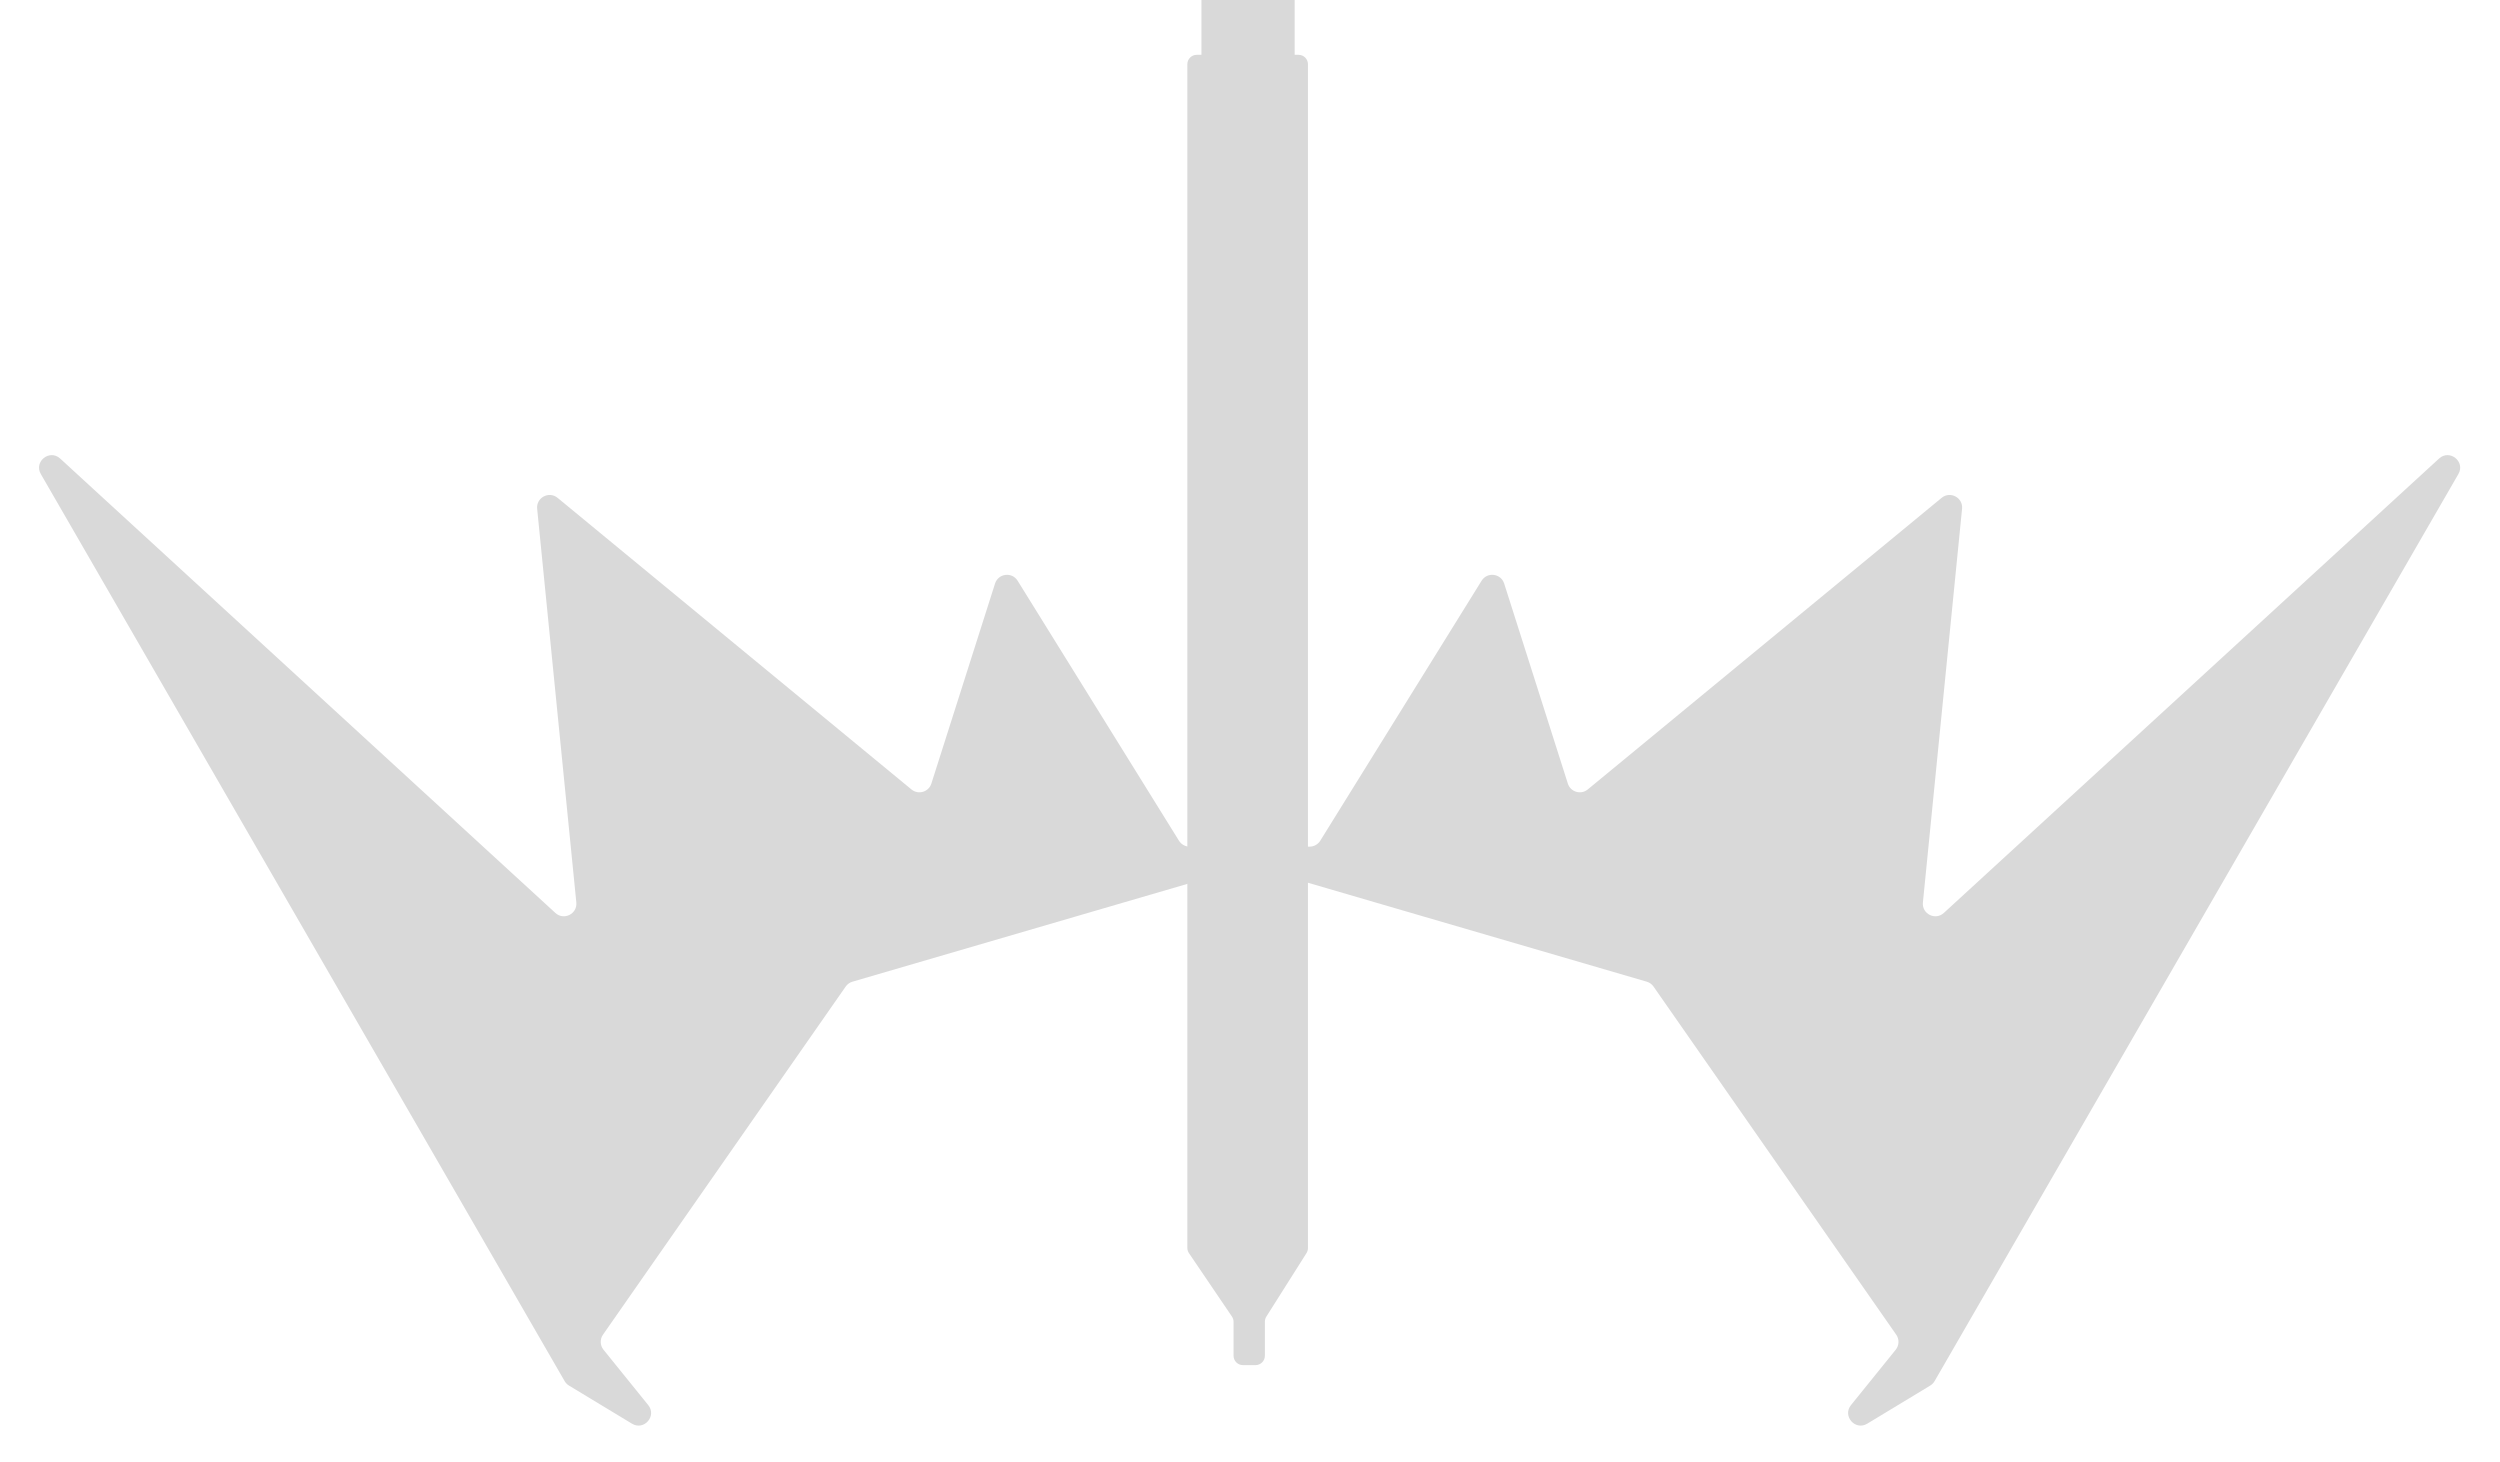
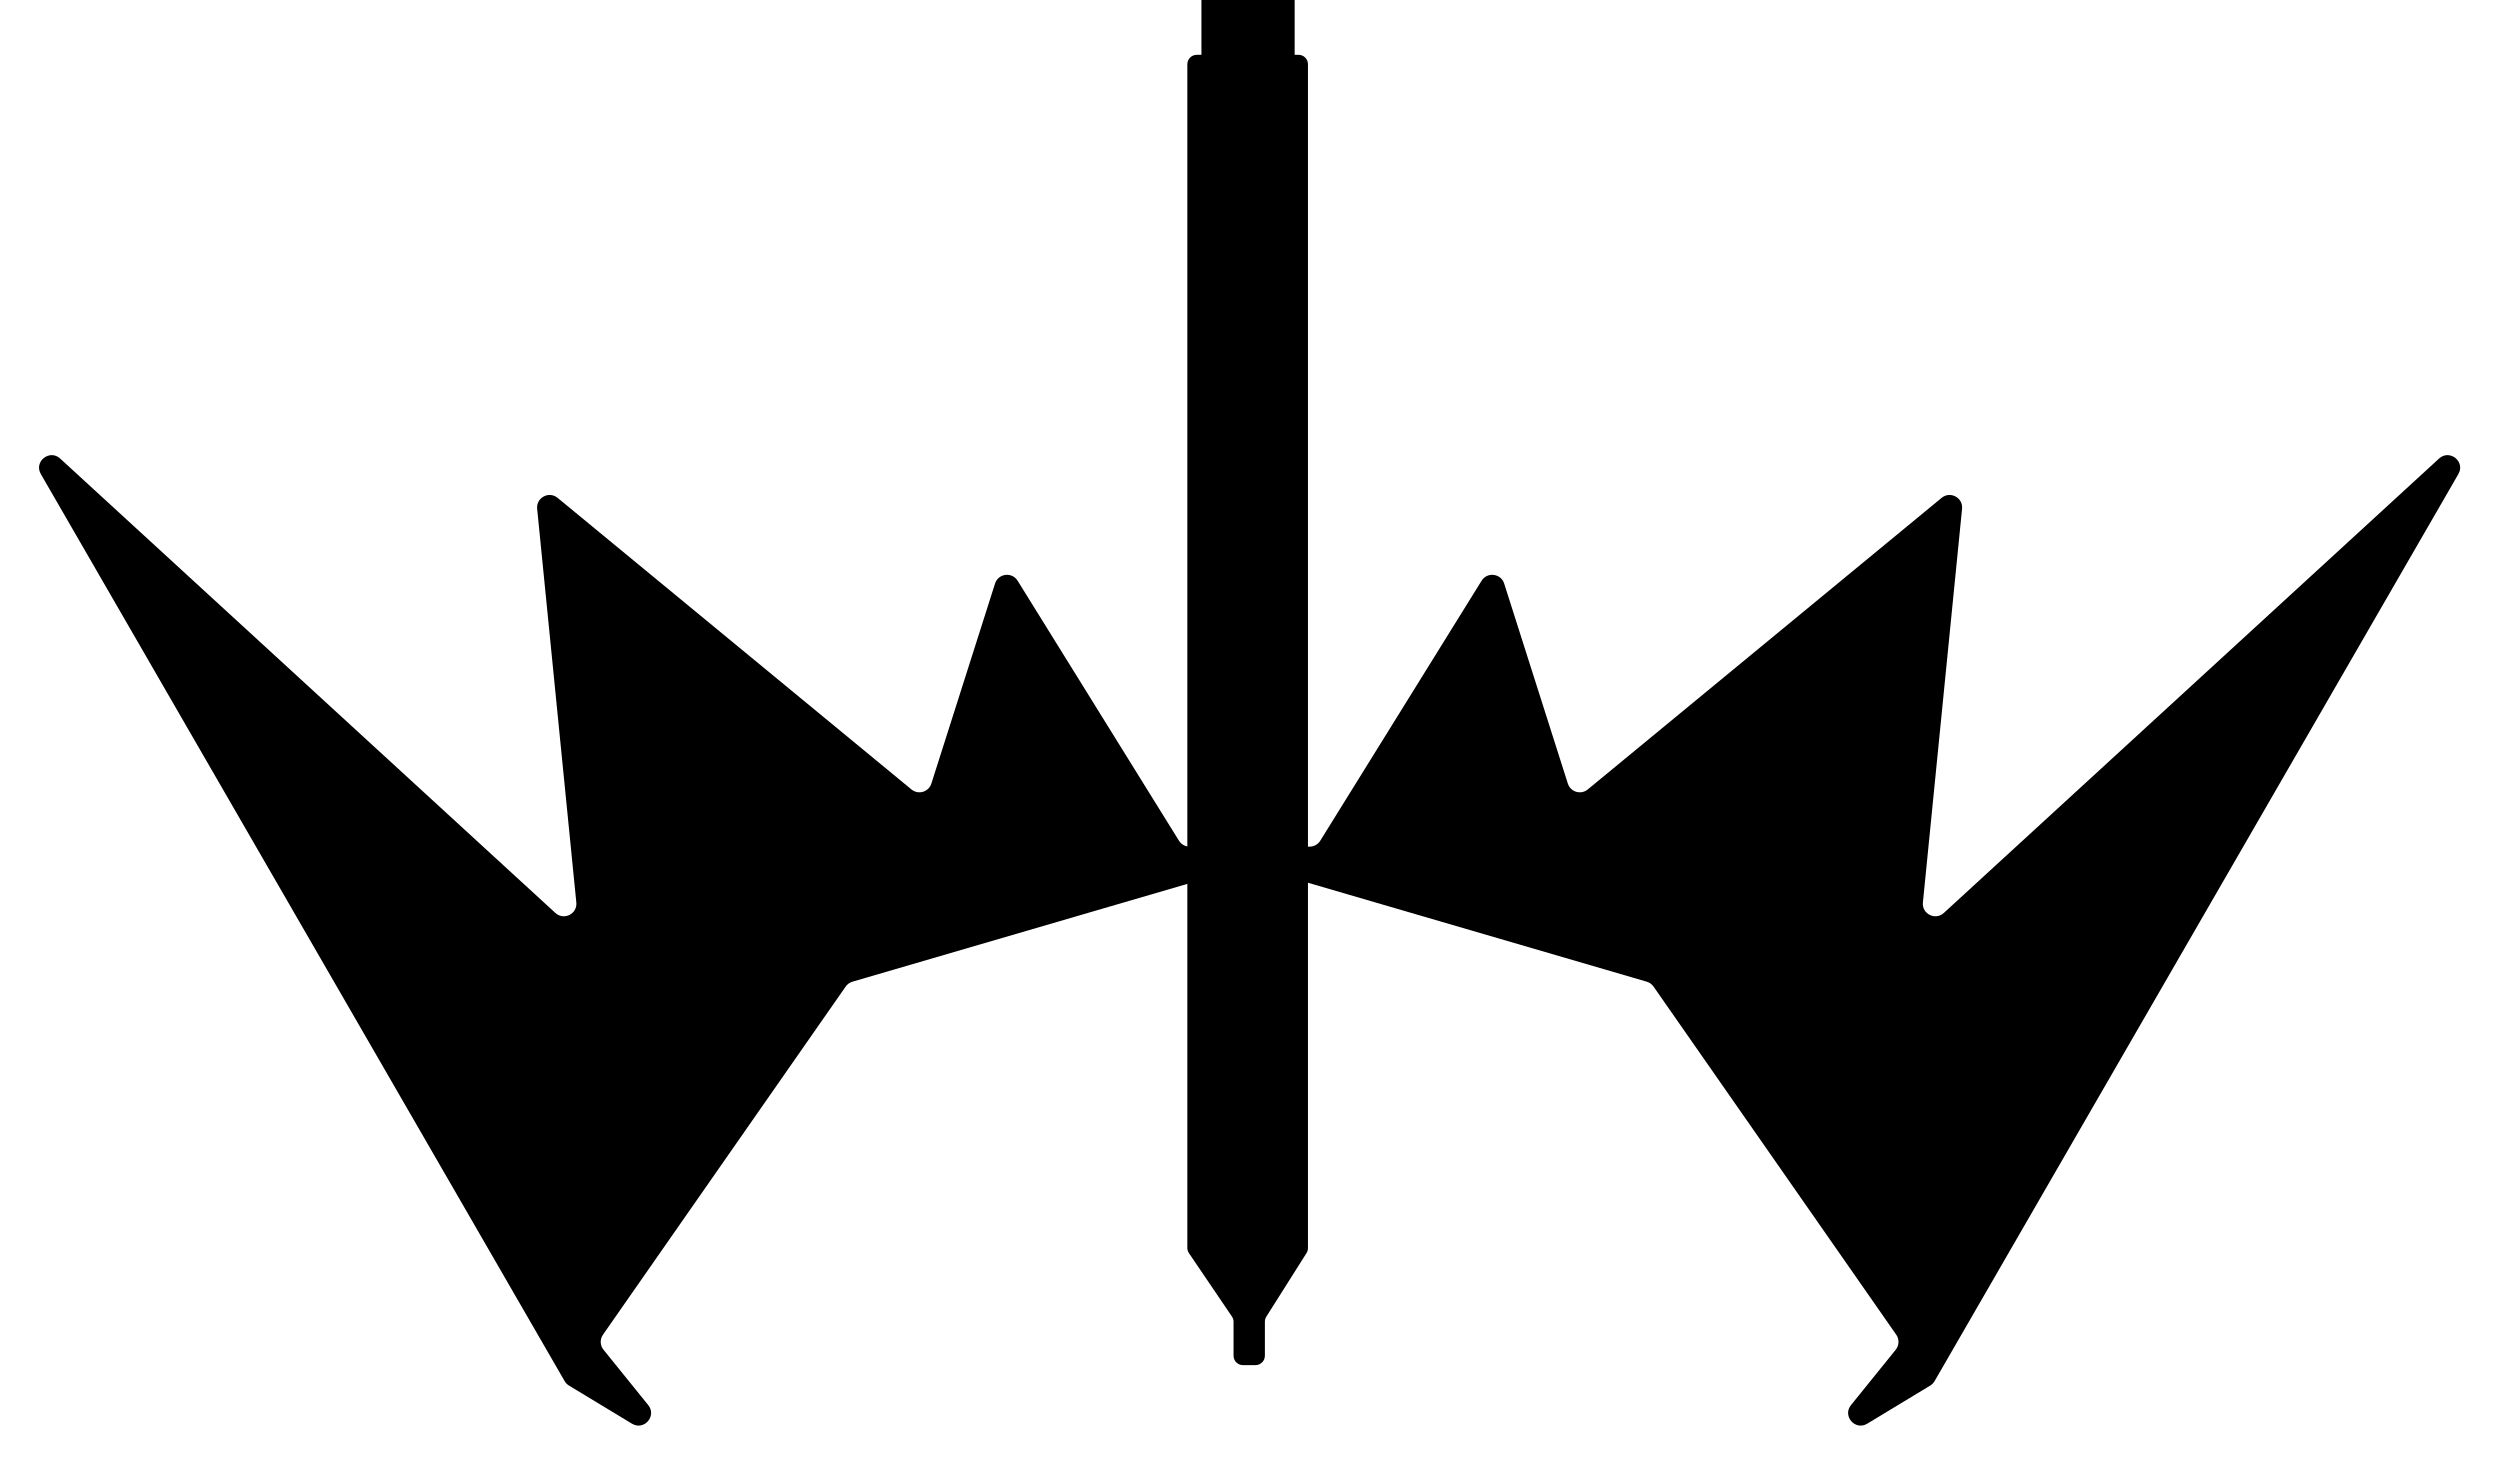
<svg xmlns="http://www.w3.org/2000/svg" width="1596" height="933" viewBox="0 0 1596 933" fill="none">
-   <path d="M758 796.657V41C758 37.686 760.686 35 764 35H829C832.314 35 835 37.686 835 41V796.763C835 797.898 834.678 799.009 834.072 799.969L808.428 840.531C807.822 841.491 807.5 842.602 807.5 843.737V865.5C807.5 868.814 804.814 871.5 801.5 871.5H793.5C790.186 871.5 787.5 868.814 787.5 865.5V843.843C787.5 842.642 787.14 841.469 786.466 840.475L759.034 800.025C758.36 799.031 758 797.858 758 796.657Z" fill="#D9D9D9" />
-   <path d="M767 0V35.5H826.5V0H767Z" fill="#D9D9D9" />
-   <path d="M1051.29 626.709L821.758 559.681C818.345 558.685 816 555.557 816 552.002V548.5C816 544.082 819.582 540.5 824 540.5H836.049C838.817 540.5 841.388 539.07 842.847 536.718L945.846 370.751C949.447 364.948 958.194 366.035 960.266 372.543L1000.91 500.234C1002.63 505.629 1009.26 507.582 1013.62 503.982L1239.53 317.834C1245.04 313.294 1253.29 317.696 1252.58 324.8L1227.58 576.142C1226.85 583.452 1235.53 587.795 1240.94 582.829L1557.1 292.731C1563.85 286.542 1574.02 294.698 1569.44 302.626L1235.03 881.72C1234.35 882.888 1233.39 883.866 1232.24 884.564L1192.03 908.887C1184.37 913.524 1176.04 903.983 1181.67 897.014L1210.22 861.674C1212.46 858.905 1212.6 854.991 1210.56 852.071L1055.61 629.814C1054.57 628.316 1053.04 627.221 1051.29 626.709Z" fill="#D9D9D9" />
-   <path d="M544.207 626.709L773.742 559.681C777.155 558.685 779.5 555.557 779.5 552.002V548.5C779.5 544.082 775.918 540.5 771.5 540.5H759.451C756.683 540.5 754.112 539.07 752.653 536.718L649.654 370.751C646.053 364.948 637.306 366.035 635.234 372.543L594.586 500.234C592.869 505.629 586.245 507.582 581.876 503.982L355.968 317.834C350.459 313.294 342.213 317.696 342.92 324.8L367.925 576.142C368.652 583.452 359.968 587.795 354.556 582.829L38.396 292.731C31.651 286.542 21.481 294.698 26.059 302.626L360.472 881.72C361.146 882.888 362.105 883.866 363.259 884.564L403.466 908.887C411.131 913.524 419.46 903.983 413.829 897.014L385.276 861.674C383.039 858.905 382.901 854.991 384.936 852.071L539.887 629.814C540.931 628.316 542.455 627.221 544.207 626.709Z" fill="#D9D9D9" />
+   <path d="M758 796.657V41C758 37.686 760.686 35 764 35H829C832.314 35 835 37.686 835 41V796.763C835 797.898 834.678 799.009 834.072 799.969L808.428 840.531C807.822 841.491 807.5 842.602 807.5 843.737V865.5C807.5 868.814 804.814 871.5 801.5 871.5H793.5C790.186 871.5 787.5 868.814 787.5 865.5V843.843C787.5 842.642 787.14 841.469 786.466 840.475L759.034 800.025C758.36 799.031 758 797.858 758 796.657Z" fill="currentColor" />
+   <path d="M767 0V35.5H826.5V0H767Z" fill="currentColor" />
+   <path d="M1051.29 626.709L821.758 559.681C818.345 558.685 816 555.557 816 552.002V548.5C816 544.082 819.582 540.5 824 540.5H836.049C838.817 540.5 841.388 539.07 842.847 536.718L945.846 370.751C949.447 364.948 958.194 366.035 960.266 372.543L1000.91 500.234C1002.63 505.629 1009.26 507.582 1013.62 503.982L1239.53 317.834C1245.04 313.294 1253.29 317.696 1252.58 324.8L1227.58 576.142C1226.85 583.452 1235.53 587.795 1240.94 582.829L1557.1 292.731C1563.85 286.542 1574.02 294.698 1569.44 302.626L1235.03 881.72C1234.35 882.888 1233.39 883.866 1232.24 884.564L1192.03 908.887C1184.37 913.524 1176.04 903.983 1181.67 897.014L1210.22 861.674C1212.46 858.905 1212.6 854.991 1210.56 852.071L1055.61 629.814C1054.57 628.316 1053.04 627.221 1051.29 626.709Z" fill="currentColor" />
+   <path d="M544.207 626.709L773.742 559.681C777.155 558.685 779.5 555.557 779.5 552.002V548.5C779.5 544.082 775.918 540.5 771.5 540.5H759.451C756.683 540.5 754.112 539.07 752.653 536.718L649.654 370.751C646.053 364.948 637.306 366.035 635.234 372.543L594.586 500.234C592.869 505.629 586.245 507.582 581.876 503.982L355.968 317.834C350.459 313.294 342.213 317.696 342.92 324.8L367.925 576.142C368.652 583.452 359.968 587.795 354.556 582.829L38.396 292.731C31.651 286.542 21.481 294.698 26.059 302.626L360.472 881.72C361.146 882.888 362.105 883.866 363.259 884.564L403.466 908.887C411.131 913.524 419.46 903.983 413.829 897.014L385.276 861.674C383.039 858.905 382.901 854.991 384.936 852.071L539.887 629.814C540.931 628.316 542.455 627.221 544.207 626.709Z" fill="currentColor" />
</svg>
